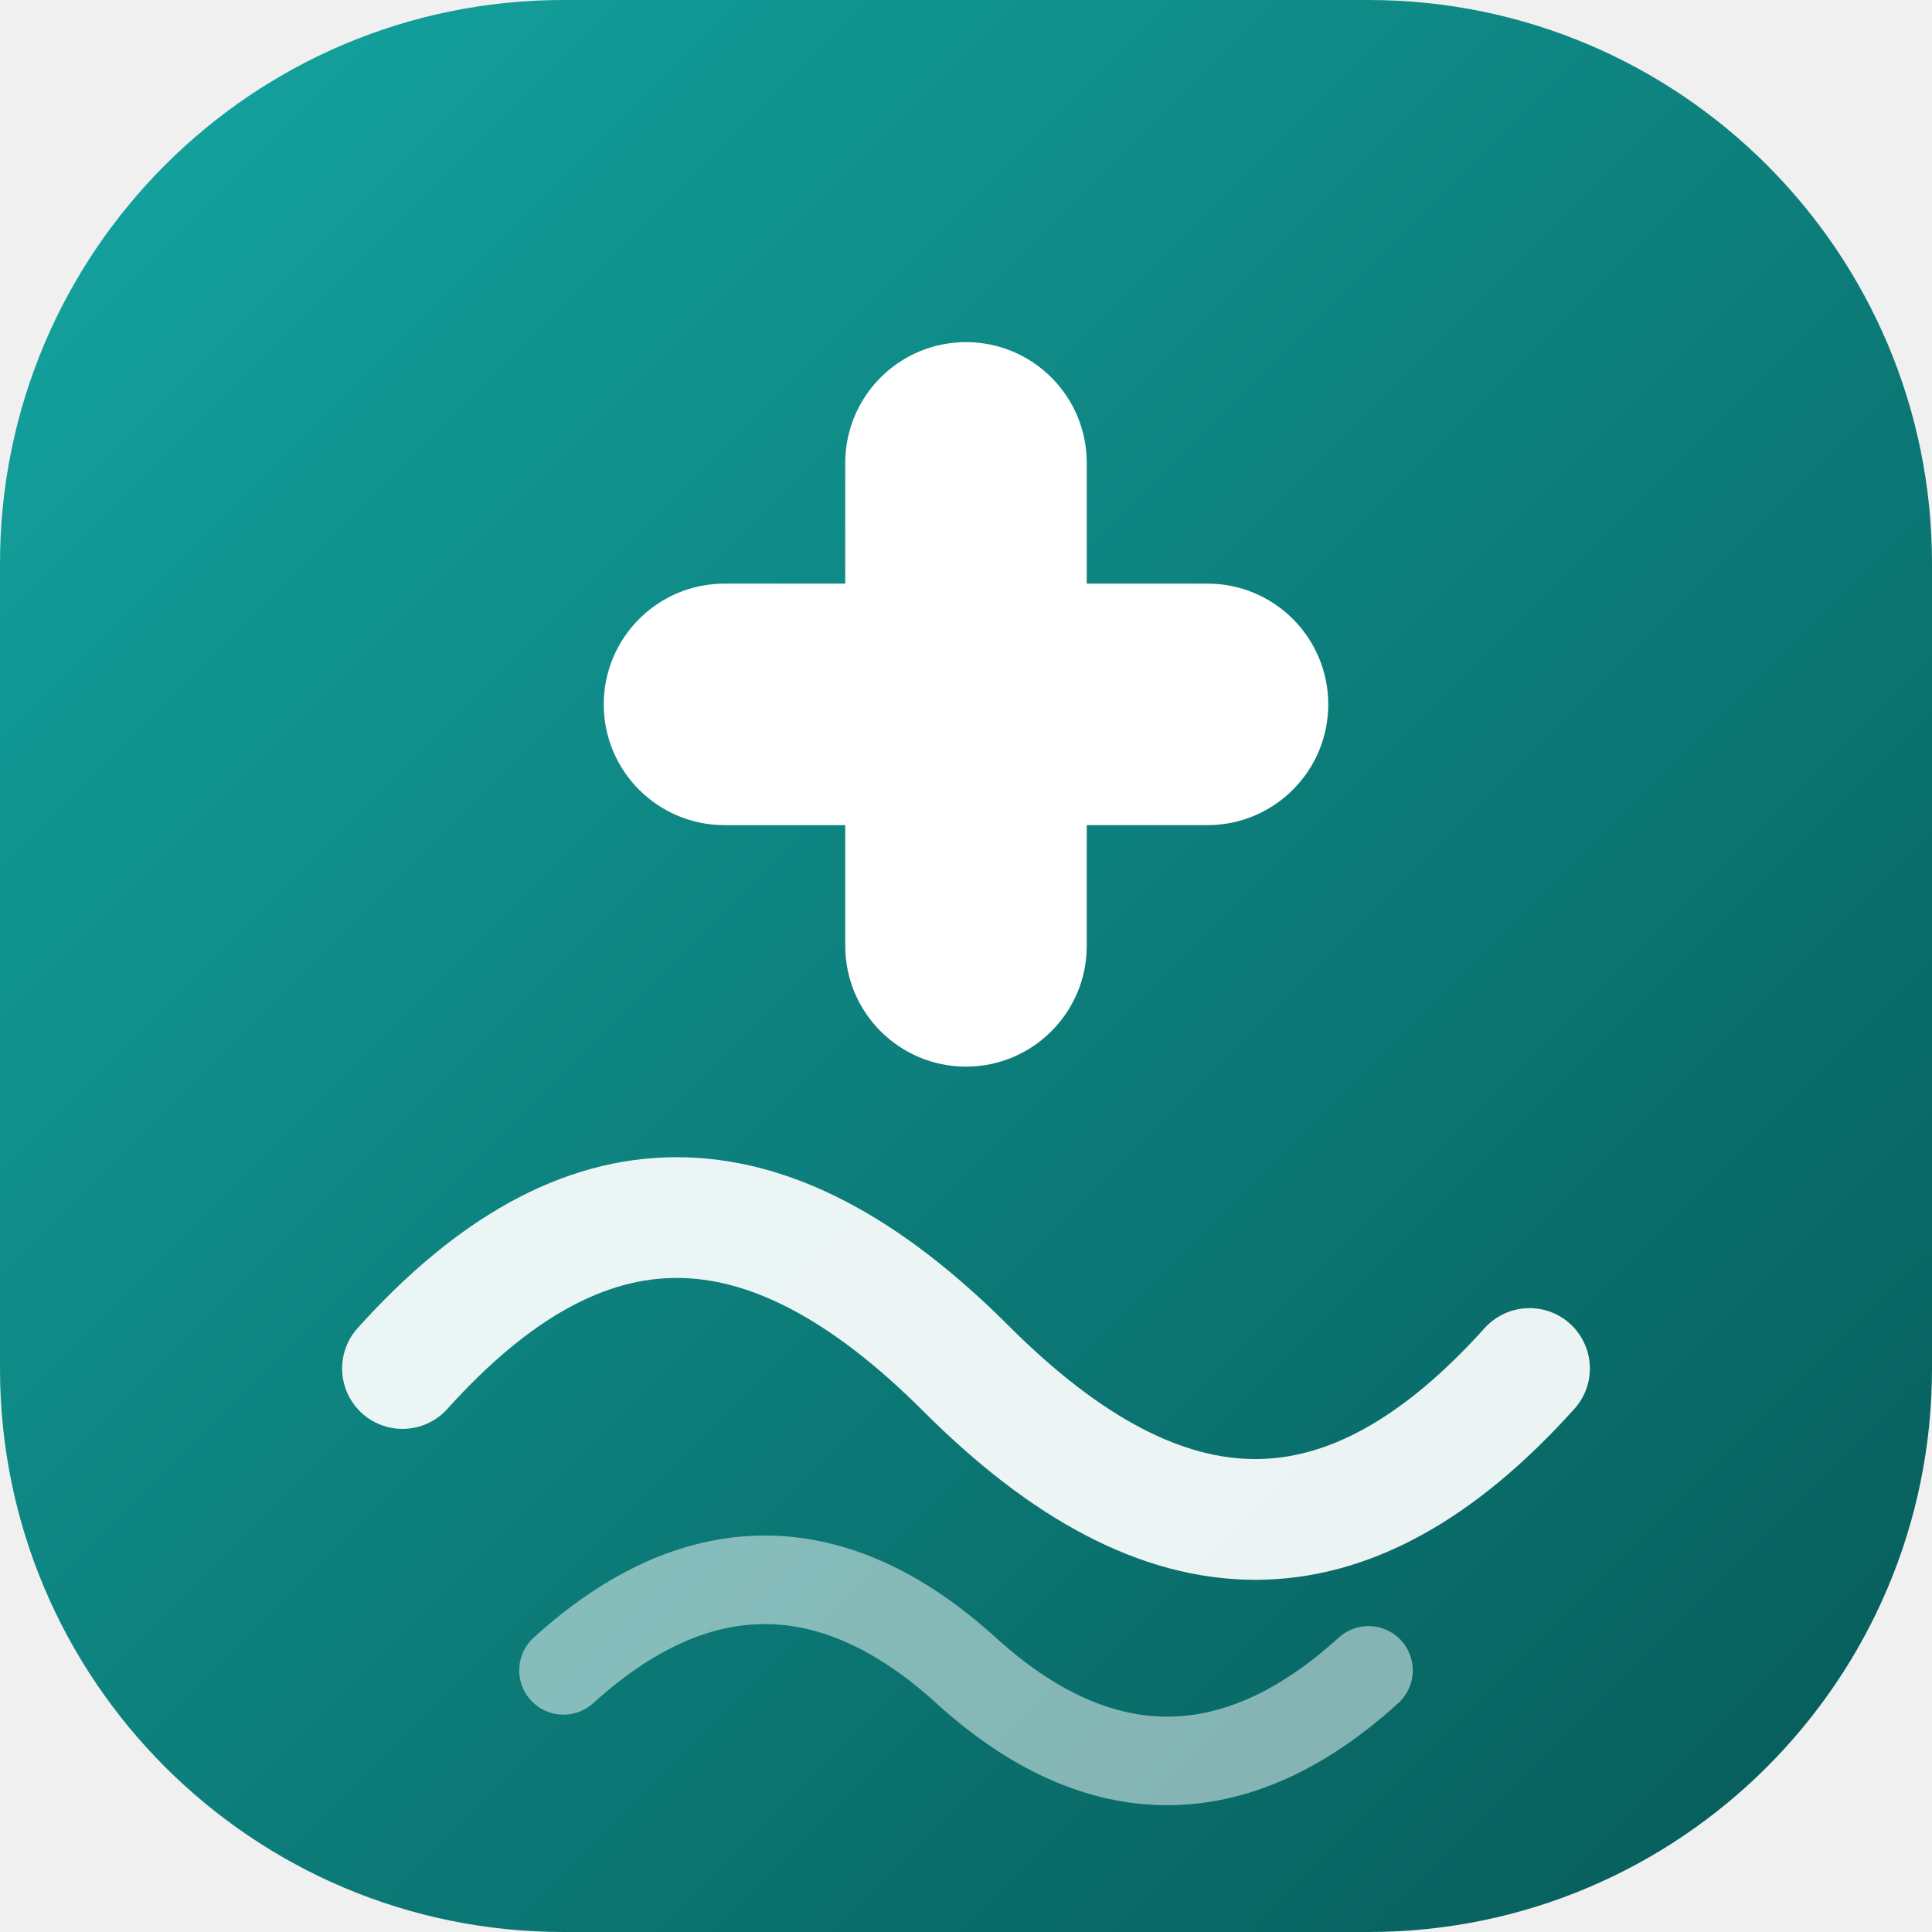
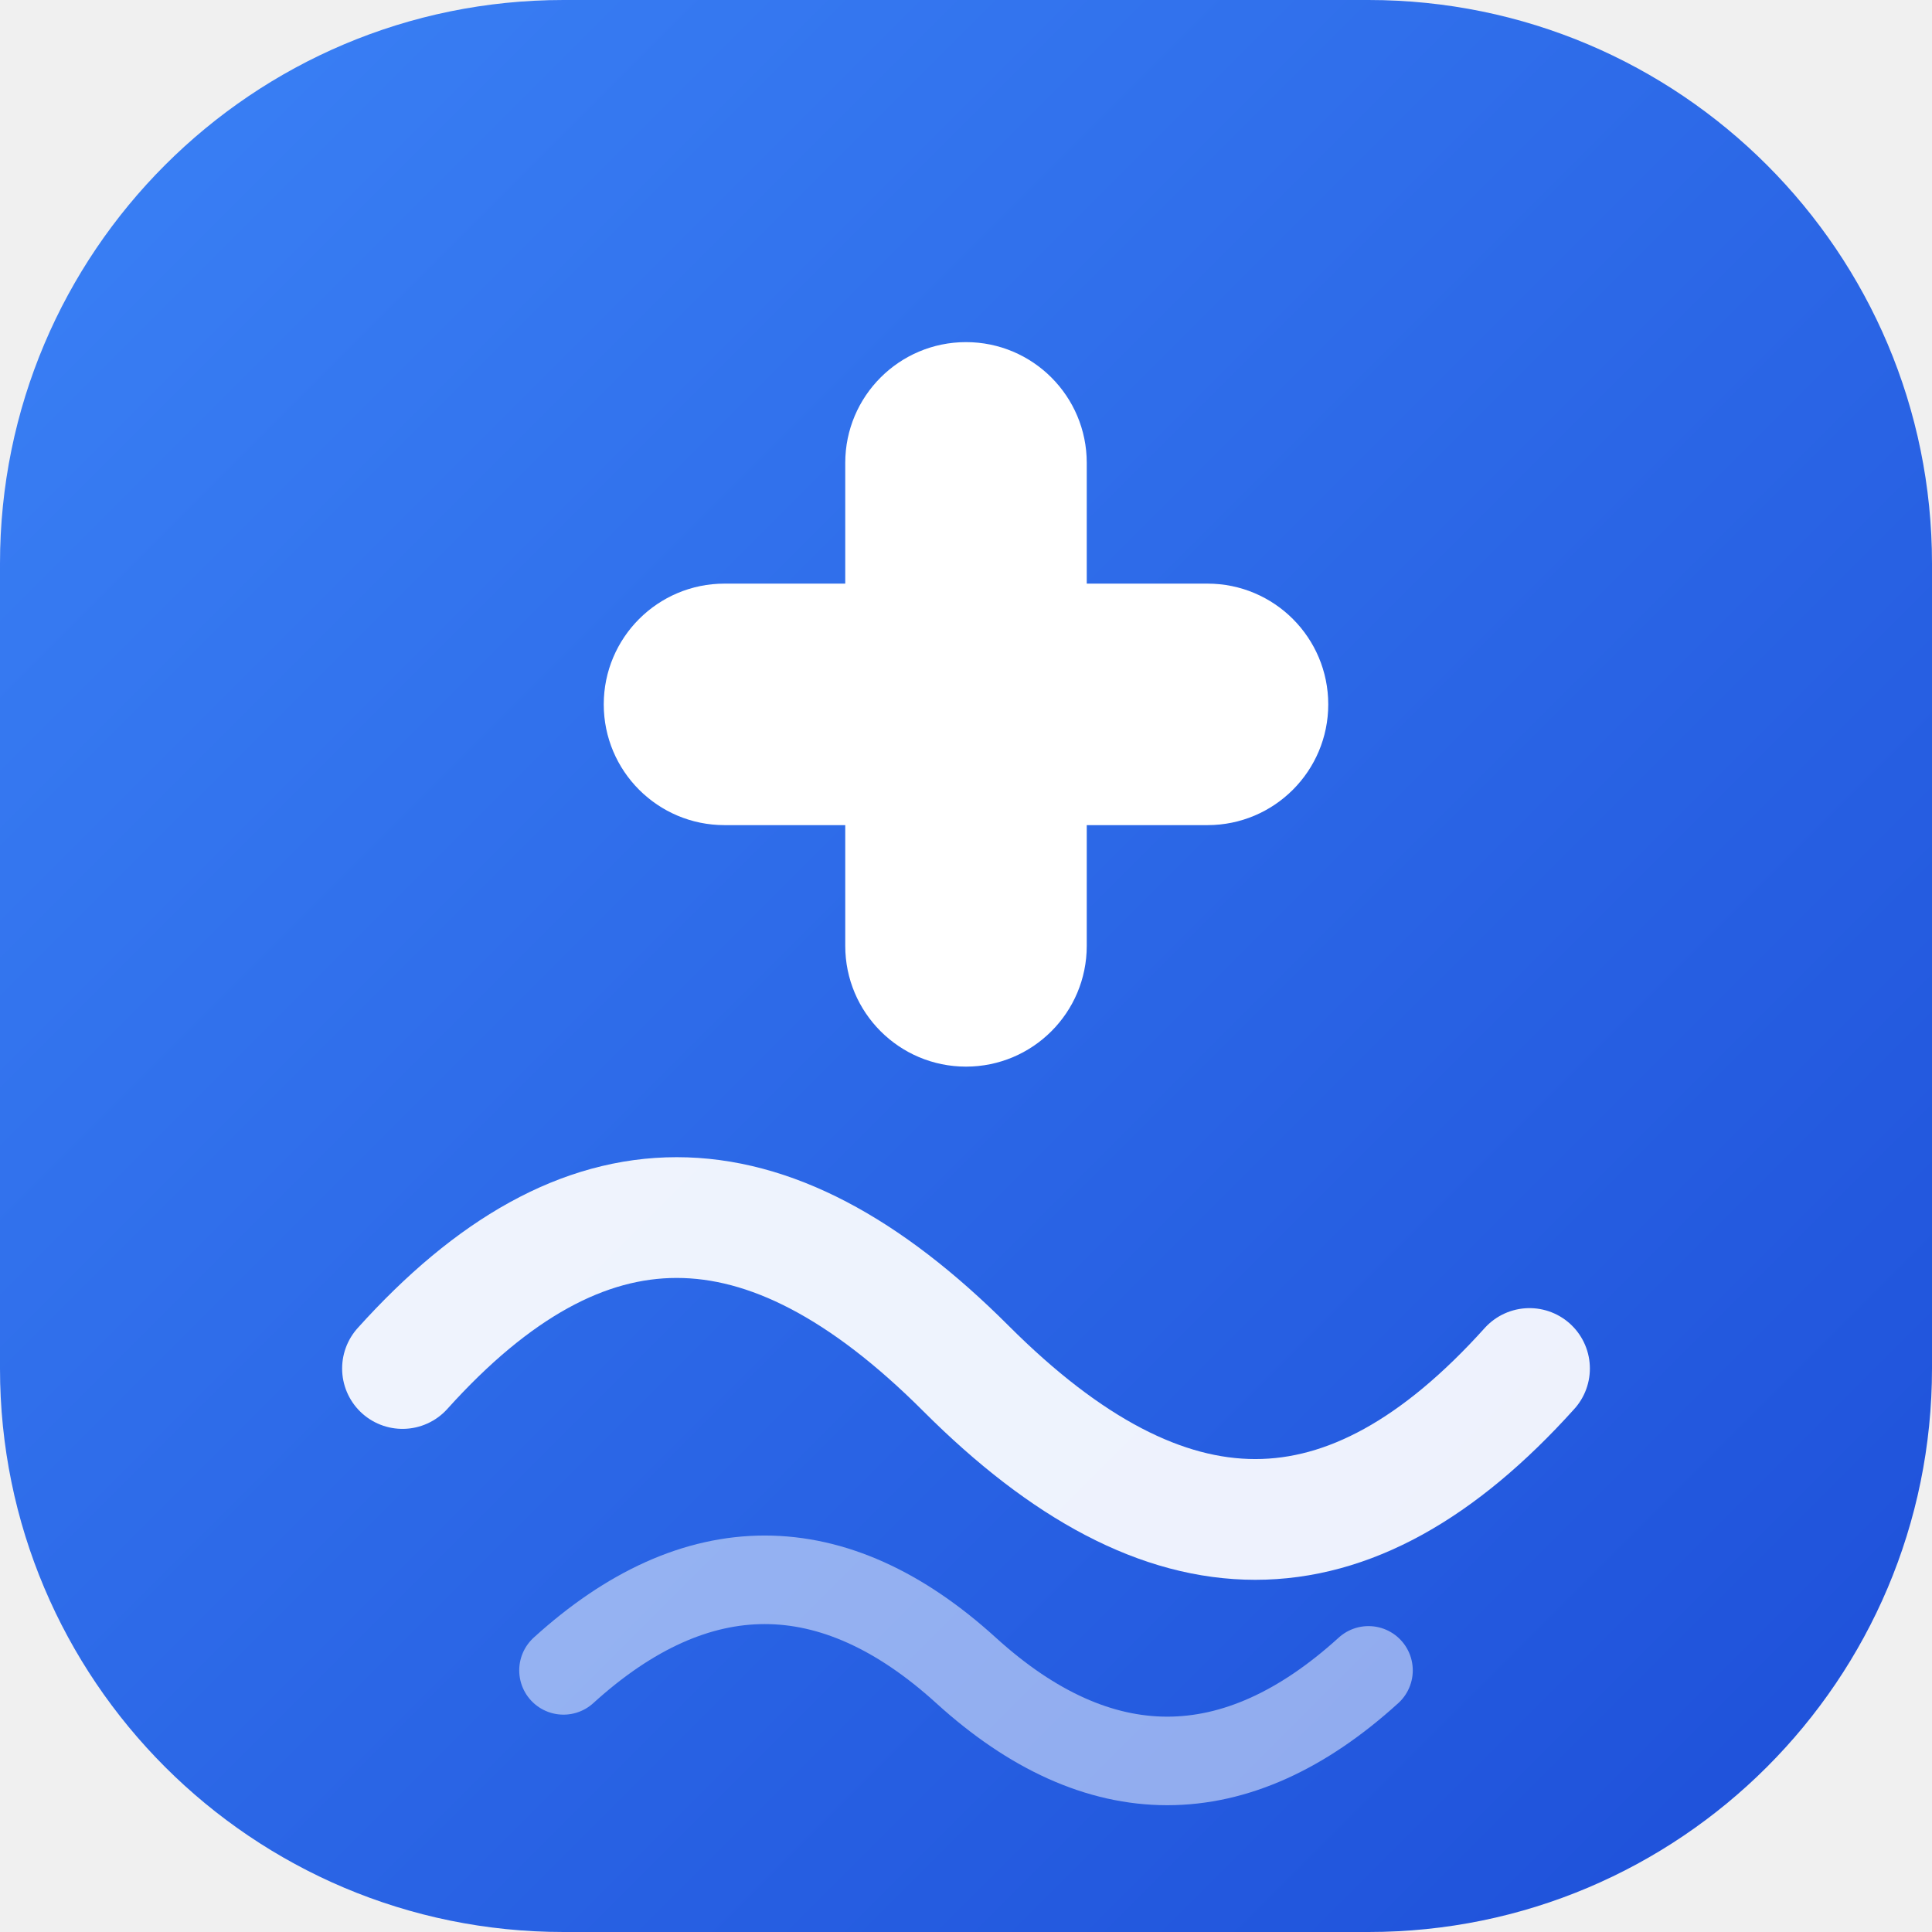
<svg xmlns="http://www.w3.org/2000/svg" viewBox="0 0 48 48" width="48" height="48" role="img" aria-label="안준석마취통증의학과의원 로고">
  <defs>
    <linearGradient id="g" x1="0" y1="0" x2="1" y2="1">
-       <stop offset="0" stop-color="#14a6a2" />
-       <stop offset="1" stop-color="#065957" />
+       <stop offset="0" stop-color="#3b82f6" />
+       <stop offset="1" stop-color="#1d4ed8" />
    </linearGradient>
  </defs>
  <rect width="48" height="48" rx="14" fill="url(#g)" />
  <rect x="21" y="8.5" width="6" height="18" rx="3" fill="#fff" />
  <rect x="15" y="14.5" width="18" height="6" rx="3" fill="#fff" />
  <path d="M10 34c4.5-5 9-5 14 0s9.500 5 14 0" fill="none" stroke="#fff" stroke-width="3" stroke-linecap="round" opacity=".92" />
  <path d="M14 41.500c3.300-3 6.700-3 10 0s6.700 3 10 0" fill="none" stroke="#fff" stroke-width="2.200" stroke-linecap="round" opacity=".5" />
</svg>
